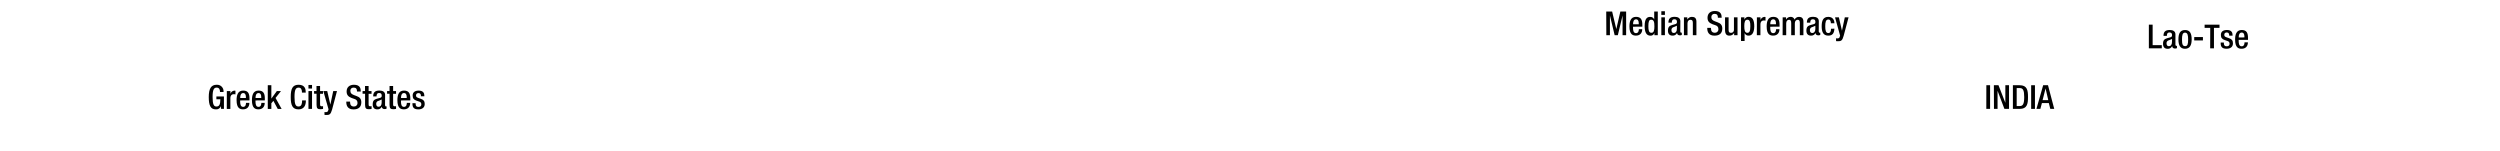
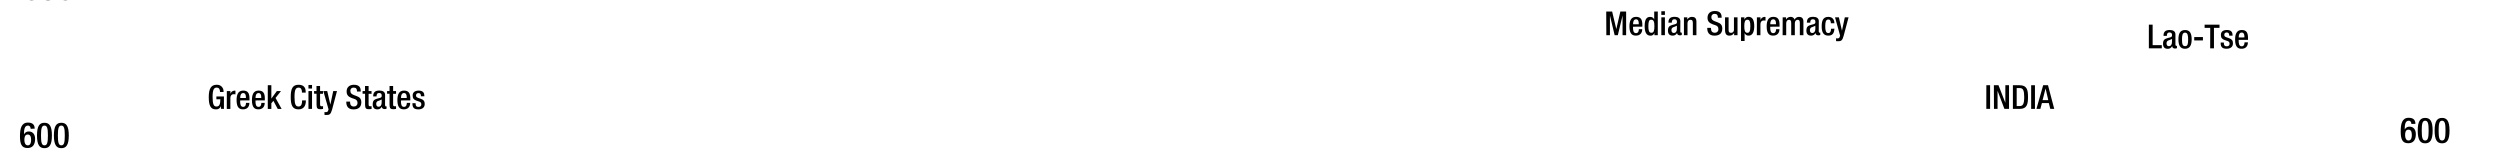
- <svg xmlns="http://www.w3.org/2000/svg" id="Text" viewBox="0 0 1847.91 111">
-   <g id="Iranians">
-     <path d="M1187.27,8.5h4.36l3.09,13h0l3-13h4.26V26h-2.64V11.44h0L1195.85,26h-2.36L1190,11.44h0V26h-2.65Z" />
-     <path d="M1207.07,19.74v.76c0,1.77.22,4,2.2,4s2.11-2.13,2.11-2.94h2.5c0,3-1.77,4.76-4.63,4.76-2.16,0-4.83-.64-4.83-6.74,0-3.46.76-7.13,4.88-7.13,3.67,0,4.65,2.23,4.65,5.88v1.39Zm4.24-1.81v-.71c0-1.67-.54-2.94-2-2.94-1.66,0-2.2,1.67-2.2,3.38v.27Z" />
-     <path d="M1222.87,24.37h0a2.82,2.82,0,0,1-2.89,2c-3.06,0-4.31-2.6-4.31-7.11,0-5.86,2.05-6.76,4.06-6.76a3,3,0,0,1,3,1.88h0V8.5h2.65V26h-2.5Zm-2.4-9.8c-1.5,0-2.06,1.23-2.06,4.78,0,3,.37,4.88,2.23,4.88s2.23-1.84,2.23-4.68C1222.87,16.39,1222.53,14.57,1220.47,14.57Z" />
-     <path d="M1228,8.3h2.64V11H1228Zm0,4.51h2.64V26H1228Z" />
-     <path d="M1242,23.25c0,.49.3.93.69.93a1.18,1.18,0,0,0,.44-.07v1.71a2.83,2.83,0,0,1-1.3.32c-1.17,0-2.15-.47-2.23-1.74h0a3.4,3.4,0,0,1-3.28,1.94c-2.13,0-3.43-1.16-3.43-3.7,0-2.95,1.3-3.56,3.06-4.15l2.06-.56c1-.27,1.54-.54,1.54-1.69s-.41-2-1.81-2c-1.76,0-2,1.25-2,2.52h-2.5c0-2.82,1.15-4.33,4.63-4.33,2.33,0,4.19.9,4.19,3.23ZM1239.5,19a20,20,0,0,1-2.94,1.23,2.17,2.17,0,0,0-1.08,2.13c0,1.1.54,2,1.65,2,1.59,0,2.37-1.17,2.37-3.13Z" />
-     <path d="M1244.7,12.81h2.5v1.54h.07a3.78,3.78,0,0,1,3.38-1.88c2,0,3.28.9,3.28,3.57V26h-2.64V17c0-1.76-.47-2.38-1.84-2.38-1.08,0-2.11.81-2.11,2.58V26h-2.64Z" />
-     <path d="M1264.69,20.58V21c0,2.13,1,3.21,2.87,3.21a2.51,2.51,0,0,0,2.64-2.55c0-1.84-.93-2.65-2.5-3.11l-1.91-.66c-2.55-1-3.65-2.31-3.65-4.81,0-3.18,2.18-4.95,5.44-4.95,4.48,0,5,2.8,5,4.61v.39h-2.79v-.37c0-1.59-.69-2.52-2.45-2.52a2.24,2.24,0,0,0-2.36,2.52c0,1.5.76,2.26,2.63,3l1.88.69c2.48.88,3.56,2.2,3.56,4.63,0,3.72-2.26,5.27-5.79,5.27-4.33,0-5.32-2.9-5.32-5.35v-.41Z" />
-     <path d="M1281.81,24.45h-.07a3.79,3.79,0,0,1-3.38,1.89c-2,0-3.28-.91-3.28-4.32V12.81h2.64v9.46c0,1.47.64,2,1.79,2a2.06,2.06,0,0,0,2.16-2.21V12.81h2.64V26h-2.5Z" />
-     <path d="M1292.55,26.34a3,3,0,0,1-3-1.89h0v5.86h-2.65V12.81h2.5v1.62h.05a3.1,3.1,0,0,1,3-2c3,0,4.24,2.57,4.24,7.1C1296.61,25.11,1294.38,26.34,1292.55,26.34Zm-1-11.77c-1.81,0-2.23,1.84-2.23,4.68,0,3.16.39,5,2.25,5,1.5,0,2.21-1.13,2.21-4.78C1293.82,16.46,1293.45,14.57,1291.59,14.57Z" />
-     <path d="M1298.64,12.81h2.65v2.06h0a3.26,3.26,0,0,1,3.06-2.4,1.61,1.61,0,0,1,.64.09v2.7a3.84,3.84,0,0,0-1.1-.15c-1.2,0-2.65.54-2.65,3V26h-2.65Z" />
-     <path d="M1308.49,19.74v.76c0,1.77.22,4,2.21,4s2.11-2.13,2.11-2.94h2.5c0,3-1.77,4.76-4.64,4.76-2.15,0-4.82-.64-4.82-6.74,0-3.46.76-7.13,4.87-7.13,3.68,0,4.66,2.23,4.66,5.88v1.39Zm4.24-1.81v-.71c0-1.67-.54-2.94-2-2.94-1.67,0-2.21,1.67-2.21,3.38v.27Z" />
-     <path d="M1317.68,12.81h2.5v1.54h.07a3.69,3.69,0,0,1,3.16-1.88,2.86,2.86,0,0,1,3.07,2,3.6,3.6,0,0,1,3.33-2c1.86,0,3.21.95,3.21,3.5V26h-2.65V17c0-1.74-.51-2.38-1.59-2.38s-2.11.84-2.11,2.58V26H1324V17c0-1.74-.52-2.38-1.62-2.38s-2.08.86-2.08,2.58V26h-2.65Z" />
-     <path d="M1344.34,23.25c0,.49.29.93.68.93a1.24,1.24,0,0,0,.45-.07v1.71a2.86,2.86,0,0,1-1.3.32c-1.18,0-2.16-.47-2.23-1.74h0a3.41,3.41,0,0,1-3.29,1.94c-2.13,0-3.43-1.16-3.43-3.7,0-2.95,1.3-3.56,3.07-4.15l2.06-.56c1-.27,1.54-.54,1.54-1.69s-.42-2-1.81-2c-1.77,0-2,1.25-2,2.52h-2.5c0-2.82,1.15-4.33,4.63-4.33,2.33,0,4.19.9,4.19,3.23Zm-2.5-4.22a20.5,20.5,0,0,1-2.94,1.23,2.17,2.17,0,0,0-1.08,2.13c0,1.1.54,2,1.64,2,1.6,0,2.38-1.17,2.38-3.13Z" />
-     <path d="M1355.93,21.19c-.2,3.16-1.23,5.15-4.51,5.15-3.83,0-4.9-2.82-4.9-6.94s1.07-6.93,4.9-6.93,4.53,3.11,4.53,4.72h-2.64c0-1.22-.32-2.84-1.89-2.76-1.89,0-2.26,2.05-2.26,5s.37,5,2.26,5c1.47,0,2-1.2,2-3.18Z" />
-     <path d="M1359.23,12.81l2.28,9.9h0l2.11-9.9h2.77l-3.63,13.67c-1,3.6-1.86,4.1-4.61,4a4.73,4.73,0,0,1-1-.1V28.3a3.54,3.54,0,0,0,.86.09c.9,0,1.49-.17,1.79-1l.34-1.07-3.75-13.48Z" />
+ <svg xmlns="http://www.w3.org/2000/svg" viewBox="0 0 1847.91 111">
+   <g id="Text">
+     <g id="Iranians">
+       <path d="M1187.27,8.5h4.36l3.09,13h0l3-13h4.26V26h-2.64V11.44h0L1195.85,26h-2.36L1190,11.44h0V26h-2.65Z" />
+       <path d="M1207.07,19.74v.76c0,1.77.22,4,2.2,4s2.11-2.13,2.11-2.94h2.5c0,3-1.77,4.76-4.63,4.76-2.16,0-4.83-.64-4.83-6.74,0-3.46.76-7.13,4.88-7.13,3.67,0,4.65,2.23,4.65,5.88v1.39Zm4.24-1.81v-.71c0-1.67-.54-2.94-2-2.94-1.66,0-2.2,1.67-2.2,3.38v.27Z" />
+       <path d="M1222.87,24.37h0a2.82,2.82,0,0,1-2.89,2c-3.06,0-4.31-2.6-4.31-7.11,0-5.86,2.05-6.76,4.06-6.76a3,3,0,0,1,3,1.88h0V8.5h2.65V26h-2.5Zm-2.4-9.8c-1.5,0-2.06,1.23-2.06,4.78,0,3,.37,4.88,2.23,4.88s2.23-1.84,2.23-4.68C1222.87,16.39,1222.53,14.57,1220.47,14.57Z" />
+       <path d="M1228,8.3h2.64V11H1228Zm0,4.51h2.64V26H1228Z" />
+       <path d="M1242,23.25c0,.49.3.93.69.93a1.18,1.18,0,0,0,.44-.07v1.71a2.83,2.83,0,0,1-1.3.32c-1.17,0-2.15-.47-2.23-1.74h0a3.4,3.4,0,0,1-3.28,1.94c-2.13,0-3.43-1.16-3.43-3.7,0-2.95,1.3-3.56,3.06-4.15l2.06-.56c1-.27,1.54-.54,1.54-1.69s-.41-2-1.81-2c-1.76,0-2,1.25-2,2.52h-2.5c0-2.82,1.15-4.33,4.63-4.33,2.33,0,4.19.9,4.19,3.23ZM1239.5,19a20,20,0,0,1-2.94,1.23,2.17,2.17,0,0,0-1.08,2.13c0,1.1.54,2,1.65,2,1.59,0,2.37-1.17,2.37-3.13Z" />
+       <path d="M1244.7,12.81h2.5v1.54h.07a3.78,3.78,0,0,1,3.38-1.88c2,0,3.28.9,3.28,3.57V26h-2.64V17c0-1.76-.47-2.38-1.84-2.38-1.08,0-2.11.81-2.11,2.58V26h-2.64Z" />
+       <path d="M1264.69,20.58V21c0,2.13,1,3.21,2.87,3.21a2.51,2.51,0,0,0,2.64-2.55c0-1.84-.93-2.65-2.5-3.11l-1.91-.66c-2.55-1-3.65-2.31-3.65-4.81,0-3.18,2.18-4.95,5.44-4.95,4.48,0,5,2.8,5,4.61v.39h-2.79v-.37c0-1.59-.69-2.52-2.45-2.52a2.24,2.24,0,0,0-2.36,2.52c0,1.5.76,2.26,2.63,3l1.88.69c2.48.88,3.56,2.2,3.56,4.63,0,3.72-2.26,5.27-5.79,5.27-4.33,0-5.32-2.9-5.32-5.35v-.41Z" />
+       <path d="M1281.81,24.45h-.07a3.79,3.79,0,0,1-3.38,1.89c-2,0-3.28-.91-3.28-4.32V12.81h2.64v9.46c0,1.47.64,2,1.79,2a2.06,2.06,0,0,0,2.16-2.21V12.81h2.64V26h-2.5Z" />
+       <path d="M1292.55,26.34a3,3,0,0,1-3-1.89h0v5.86h-2.65V12.81h2.5v1.62h.05a3.1,3.1,0,0,1,3-2c3,0,4.24,2.57,4.24,7.1C1296.61,25.11,1294.38,26.34,1292.55,26.34Zm-1-11.77c-1.81,0-2.23,1.84-2.23,4.68,0,3.16.39,5,2.25,5,1.5,0,2.21-1.13,2.21-4.78C1293.82,16.46,1293.45,14.57,1291.59,14.57Z" />
+       <path d="M1298.64,12.81h2.65v2.06h0a3.26,3.26,0,0,1,3.06-2.4,1.61,1.61,0,0,1,.64.09v2.7a3.84,3.84,0,0,0-1.1-.15c-1.2,0-2.65.54-2.65,3V26h-2.65Z" />
+       <path d="M1308.49,19.74v.76c0,1.77.22,4,2.21,4s2.11-2.13,2.11-2.94h2.5c0,3-1.77,4.76-4.64,4.76-2.15,0-4.82-.64-4.82-6.74,0-3.46.76-7.13,4.87-7.13,3.68,0,4.66,2.23,4.66,5.88v1.39Zm4.24-1.81v-.71c0-1.67-.54-2.94-2-2.94-1.67,0-2.21,1.67-2.21,3.38v.27Z" />
+       <path d="M1317.68,12.81h2.5v1.54h.07a3.69,3.69,0,0,1,3.16-1.88,2.86,2.86,0,0,1,3.07,2,3.6,3.6,0,0,1,3.33-2c1.86,0,3.21.95,3.21,3.5V26h-2.65V17c0-1.74-.51-2.38-1.59-2.38s-2.11.84-2.11,2.58V26H1324V17c0-1.74-.52-2.38-1.62-2.38s-2.08.86-2.08,2.58V26h-2.65Z" />
+       <path d="M1344.34,23.25c0,.49.29.93.68.93a1.24,1.24,0,0,0,.45-.07v1.71a2.86,2.86,0,0,1-1.3.32c-1.18,0-2.16-.47-2.23-1.74h0a3.41,3.41,0,0,1-3.29,1.94c-2.13,0-3.43-1.16-3.43-3.7,0-2.95,1.3-3.56,3.07-4.15l2.06-.56c1-.27,1.54-.54,1.54-1.69s-.42-2-1.81-2c-1.77,0-2,1.25-2,2.52h-2.5c0-2.82,1.15-4.33,4.63-4.33,2.33,0,4.19.9,4.19,3.23Zm-2.5-4.22a20.5,20.5,0,0,1-2.94,1.23,2.17,2.17,0,0,0-1.08,2.13c0,1.1.54,2,1.64,2,1.6,0,2.38-1.17,2.38-3.13Z" />
+       <path d="M1355.93,21.19c-.2,3.16-1.23,5.15-4.51,5.15-3.83,0-4.9-2.82-4.9-6.94s1.07-6.93,4.9-6.93,4.53,3.11,4.53,4.72h-2.64c0-1.22-.32-2.84-1.89-2.76-1.89,0-2.26,2.05-2.26,5s.37,5,2.26,5c1.47,0,2-1.2,2-3.18Z" />
+       <path d="M1359.23,12.81l2.28,9.9h0l2.11-9.9h2.77l-3.63,13.67c-1,3.6-1.86,4.1-4.61,4a4.73,4.73,0,0,1-1-.1V28.3a3.54,3.54,0,0,0,.86.09c.9,0,1.49-.17,1.79-1l.34-1.07-3.75-13.48Z" />
+     </g>
+     <g id="Indians">
+       <path d="M1468.24,63H1471V80.49h-2.79Z" />
+       <path d="M1473.8,63h3.41l5.07,13h0V63H1485V80.49h-3.41l-5.07-13.38h0V80.49h-2.65Z" />
+       <path d="M1487.86,63h5c5.49,0,6.17,3.57,6.17,8.74s-.68,8.75-6.17,8.75h-5Zm2.8,15.38h2.3c2.3,0,3.26-1.51,3.26-6.64,0-4.92-.83-6.64-3.26-6.64h-2.3Z" />
+       <path d="M1501.36,63h2.8V80.49h-2.8Z" />
+       <path d="M1510.23,63h3.58l4.61,17.49h-2.92l-1.08-4.29h-5.12l-1.13,4.29h-2.91ZM1514,74l-2-8.62h0L1509.81,74Z" />
+     </g>
+     <g id="Greeks">
+       <path d="M163.33,78.46h0a3.65,3.65,0,0,1-3.83,2.38c-3.82,0-5.19-2.85-5.19-9.1s1.76-9.09,5.81-9.09a4.77,4.77,0,0,1,5.12,5.05V68h-2.65V67.6c0-1.3-.54-2.84-2.45-2.84s-3,1.32-3,6.91.93,7.06,2.82,7.06c2.13,0,2.92-1.52,2.92-5.34h-2.94V71.28h5.58v9.21h-2.11Z" />
+       <path d="M167.67,67.31h2.65v2.06h0a3.26,3.26,0,0,1,3.07-2.4,1.61,1.61,0,0,1,.64.09v2.7a3.87,3.87,0,0,0-1.11-.15c-1.2,0-2.64.54-2.64,3v7.89h-2.65Z" />
+       <path d="M177.52,74.24V75c0,1.77.22,4,2.2,4s2.11-2.13,2.11-2.94h2.5c0,3-1.76,4.76-4.63,4.76-2.16,0-4.83-.64-4.83-6.74,0-3.46.76-7.13,4.88-7.13,3.67,0,4.65,2.23,4.65,5.88v1.39Zm4.24-1.81v-.71c0-1.67-.54-2.94-2-2.94-1.66,0-2.2,1.67-2.2,3.38v.27Z" />
+       <path d="M188.86,74.24V75c0,1.77.22,4,2.21,4s2.1-2.13,2.1-2.94h2.5c0,3-1.76,4.76-4.63,4.76-2.15,0-4.82-.64-4.82-6.74,0-3.46.76-7.13,4.87-7.13,3.68,0,4.66,2.23,4.66,5.88v1.39Zm4.24-1.81v-.71c0-1.67-.54-2.94-2-2.94-1.67,0-2.21,1.67-2.21,3.38v.27Z" />
+       <path d="M197.93,63h2.64v9.82h.05l4-5.51,3.06,0-4,5.1,4.48,8.11H205.3l-3.23-6-1.5,1.81v4.19h-2.64Z" />
+       <path d="M226.08,74.22v.37c0,3.16-1.3,6.25-5.39,6.25-4.41,0-5.79-2.85-5.79-9.1s1.38-9.09,5.81-9.09c5,0,5.27,3.65,5.27,5.49v.32h-2.79v-.29c0-1.65-.49-3.48-2.5-3.41s-3,1.27-3,6.91.9,7.06,3,7.06c2.35,0,2.6-2.57,2.6-4.22v-.29Z" />
+       <path d="M228,62.8h2.64v2.65H228Zm0,4.51h2.64V80.49H228Z" />
+       <path d="M232.13,67.31h1.81V63.56h2.65v3.75h2.15v2h-2.15v7.87c0,1,.29,1.39,1.2,1.39a4.91,4.91,0,0,0,1-.07v2a8.44,8.44,0,0,1-2.13.22c-1.76,0-2.67-.52-2.67-3.19V69.27h-1.81Z" />
+       <path d="M241.88,67.31l2.28,9.9h.05l2.1-9.9h2.77L245.46,81c-1.06,3.6-1.87,4.1-4.61,4a4.62,4.62,0,0,1-1-.1V82.8a3.51,3.51,0,0,0,.85.09c.91,0,1.5-.17,1.79-1l.35-1.08L239,67.31Z" />
+       <path d="M258.76,75.08v.44c0,2.13.95,3.21,2.87,3.21a2.51,2.51,0,0,0,2.64-2.55c0-1.84-.93-2.65-2.5-3.11l-1.91-.66c-2.55-1-3.65-2.31-3.65-4.81,0-3.18,2.18-4.95,5.44-4.95,4.49,0,5,2.8,5,4.61v.39h-2.79v-.37c0-1.59-.69-2.52-2.45-2.52A2.24,2.24,0,0,0,259,67.28c0,1.5.76,2.26,2.63,3l1.88.69c2.48.88,3.56,2.2,3.56,4.63,0,3.72-2.26,5.27-5.79,5.27-4.33,0-5.31-2.9-5.31-5.35v-.41Z" />
+       <path d="M268,67.31h1.81V63.56h2.65v3.75h2.16v2h-2.16v7.87c0,1,.29,1.39,1.2,1.39a5.1,5.1,0,0,0,1-.07v2a8.58,8.58,0,0,1-2.14.22c-1.76,0-2.67-.52-2.67-3.19V69.27H268Z" />
+       <path d="M284.61,77.75c0,.49.29.93.68.93a1.24,1.24,0,0,0,.45-.07v1.71a2.86,2.86,0,0,1-1.3.32c-1.18,0-2.16-.47-2.23-1.74h0a3.41,3.41,0,0,1-3.29,1.94c-2.13,0-3.43-1.16-3.43-3.7,0-3,1.3-3.56,3.07-4.15l2.05-.56c1-.27,1.55-.54,1.55-1.69s-.42-2-1.82-2c-1.76,0-2,1.25-2,2.52h-2.5c0-2.82,1.15-4.33,4.63-4.33,2.33,0,4.19.9,4.19,3.23Zm-2.5-4.22a20.5,20.5,0,0,1-2.94,1.23,2.17,2.17,0,0,0-1.08,2.13c0,1.1.54,2,1.64,2,1.59,0,2.38-1.17,2.38-3.13Z" />
+       <path d="M286.12,67.31h1.82V63.56h2.64v3.75h2.16v2h-2.16v7.87c0,1,.3,1.39,1.21,1.39a4.91,4.91,0,0,0,.95-.07v2a8.44,8.44,0,0,1-2.13.22c-1.77,0-2.67-.52-2.67-3.19V69.27h-1.82Z" />
+       <path d="M296.39,74.24V75c0,1.77.22,4,2.21,4s2.1-2.13,2.1-2.94h2.5c0,3-1.76,4.76-4.63,4.76-2.16,0-4.83-.64-4.83-6.74,0-3.46.76-7.13,4.88-7.13,3.68,0,4.66,2.23,4.66,5.88v1.39Zm4.24-1.81v-.71c0-1.67-.54-2.94-2-2.94-1.67,0-2.21,1.67-2.21,3.38v.27Z" />
+       <path d="M311.14,71.16v-.35c0-1-.37-2-1.74-2-1,0-1.89.46-1.89,1.71,0,1.06.47,1.45,1.87,1.94l1.69.59c2,.66,2.86,1.71,2.86,3.8,0,2.81-2.08,4-4.73,4-3.33,0-4.33-1.55-4.33-4.1v-.49h2.35v.42c0,1.54.51,2.35,2.06,2.35s2.15-.73,2.15-1.93A1.91,1.91,0,0,0,310,75.15l-2.16-.76c-2-.66-2.82-1.69-2.82-3.8,0-2.47,1.77-3.62,4.51-3.62,3.36,0,4.12,2,4.12,3.6v.59Z" />
+     </g>
+     <g id="Chinese">
+       <path d="M1588.36,18.22h2.79V33.37h6.77v2.35h-9.56Z" />
+       <path d="M1608,33c0,.49.29.93.68.93a1,1,0,0,0,.44-.08v1.72a2.83,2.83,0,0,1-1.3.32c-1.17,0-2.15-.47-2.23-1.74h-.05a3.39,3.39,0,0,1-3.28,1.93c-2.13,0-3.43-1.15-3.43-3.7,0-2.94,1.3-3.55,3.06-4.14l2.06-.56c1-.27,1.55-.54,1.55-1.69s-.42-2-1.82-2c-1.76,0-2,1.25-2,2.52h-2.5c0-2.82,1.15-4.34,4.63-4.34,2.33,0,4.2.91,4.2,3.24Zm-2.5-4.22a21.84,21.84,0,0,1-3,1.23,2.17,2.17,0,0,0-1.07,2.13c0,1.1.54,2,1.64,2,1.59,0,2.38-1.17,2.38-3.13Z" />
+       <path d="M1610.21,29.13c0-4.12,1.08-6.94,4.9-6.94S1620,25,1620,29.13s-1.27,6.93-4.93,6.93S1610.21,33.25,1610.21,29.13Zm4.9,5c1.94,0,2.28-1.61,2.28-5,0-2.92-.34-5-2.28-5s-2.25,2.06-2.25,5C1612.86,32.49,1613.23,34.1,1615.11,34.1Z" />
+       <path d="M1621.9,27.39h6.42v2.5h-6.42Z" />
+       <path d="M1633.73,20.58h-4.16V18.22h11v2.36h-4.09V35.72h-2.8Z" />
+       <path d="M1647.72,26.38V26c0-1.05-.36-2-1.74-2-1,0-1.88.46-1.88,1.71,0,1.06.46,1.45,1.86,1.94l1.69.59c2,.66,2.87,1.71,2.87,3.79,0,2.82-2.09,4-4.73,4-3.34,0-4.34-1.54-4.34-4.09v-.49h2.35v.42c0,1.54.52,2.35,2.06,2.35s2.16-.74,2.16-1.94a1.91,1.91,0,0,0-1.45-1.93l-2.16-.76c-2-.66-2.81-1.69-2.81-3.8,0-2.48,1.76-3.63,4.51-3.63,3.35,0,4.11,2,4.11,3.61v.58Z" />
+       <path d="M1654.75,29.47v.76c0,1.77.23,4,2.21,4s2.11-2.13,2.11-2.94h2.5c0,3-1.77,4.75-4.64,4.75-2.15,0-4.82-.63-4.82-6.74,0-3.45.76-7.13,4.87-7.13,3.68,0,4.66,2.23,4.66,5.88v1.4Zm4.24-1.81V27c0-1.67-.54-2.94-2-2.94-1.67,0-2.21,1.66-2.21,3.38v.27Z" />
+     </g>
  </g>
-   <g id="Indians">
-     <path d="M1468.24,63H1471V80.49h-2.79Z" />
-     <path d="M1473.8,63h3.41l5.07,13h0V63H1485V80.49h-3.41l-5.07-13.38h0V80.49h-2.65Z" />
-     <path d="M1487.86,63h5c5.49,0,6.17,3.57,6.17,8.74s-.68,8.75-6.17,8.75h-5Zm2.8,15.38h2.3c2.3,0,3.26-1.51,3.26-6.64,0-4.92-.83-6.64-3.26-6.64h-2.3Z" />
-     <path d="M1501.36,63h2.8V80.49h-2.8Z" />
-     <path d="M1510.23,63h3.58l4.61,17.49h-2.92l-1.08-4.29h-5.12l-1.13,4.29h-2.91ZM1514,74l-2-8.62h0L1509.81,74Z" />
-   </g>
-   <g id="Greeks">
-     <path d="M163.33,78.46h0a3.65,3.65,0,0,1-3.83,2.38c-3.82,0-5.19-2.85-5.19-9.1s1.76-9.09,5.81-9.09a4.77,4.77,0,0,1,5.12,5.05V68h-2.65V67.6c0-1.3-.54-2.84-2.45-2.84s-3,1.32-3,6.91.93,7.06,2.82,7.06c2.13,0,2.92-1.52,2.92-5.34h-2.94V71.28h5.58v9.21h-2.11Z" />
-     <path d="M167.67,67.31h2.65v2.06h0a3.26,3.26,0,0,1,3.07-2.4,1.61,1.61,0,0,1,.64.09v2.7a3.87,3.87,0,0,0-1.11-.15c-1.2,0-2.64.54-2.64,3v7.89h-2.65Z" />
-     <path d="M177.52,74.24V75c0,1.77.22,4,2.2,4s2.11-2.13,2.11-2.94h2.5c0,3-1.76,4.76-4.63,4.76-2.16,0-4.83-.64-4.83-6.74,0-3.46.76-7.13,4.88-7.13,3.67,0,4.65,2.23,4.65,5.88v1.39Zm4.24-1.81v-.71c0-1.67-.54-2.94-2-2.94-1.66,0-2.2,1.67-2.2,3.38v.27Z" />
-     <path d="M188.86,74.24V75c0,1.77.22,4,2.21,4s2.1-2.13,2.1-2.94h2.5c0,3-1.76,4.76-4.63,4.76-2.15,0-4.82-.64-4.82-6.74,0-3.46.76-7.13,4.87-7.13,3.68,0,4.66,2.23,4.66,5.88v1.39Zm4.24-1.81v-.71c0-1.67-.54-2.94-2-2.94-1.67,0-2.21,1.67-2.21,3.38v.27Z" />
-     <path d="M197.93,63h2.64v9.82h.05l4-5.51,3.06,0-4,5.1,4.48,8.11H205.3l-3.23-6-1.5,1.81v4.19h-2.64Z" />
-     <path d="M226.08,74.22v.37c0,3.16-1.3,6.25-5.39,6.25-4.41,0-5.79-2.85-5.79-9.1s1.38-9.09,5.81-9.09c5,0,5.27,3.65,5.27,5.49v.32h-2.79v-.29c0-1.65-.49-3.48-2.5-3.41s-3,1.27-3,6.91.9,7.06,3,7.06c2.35,0,2.6-2.57,2.6-4.22v-.29Z" />
-     <path d="M228,62.8h2.64v2.65H228Zm0,4.51h2.64V80.49H228Z" />
-     <path d="M232.13,67.31h1.81V63.56h2.65v3.75h2.15v2h-2.15v7.87c0,1,.29,1.39,1.2,1.39a4.91,4.91,0,0,0,1-.07v2a8.44,8.44,0,0,1-2.13.22c-1.76,0-2.67-.52-2.67-3.19V69.27h-1.81Z" />
-     <path d="M241.88,67.31l2.28,9.9h.05l2.1-9.9h2.77L245.46,81c-1.06,3.6-1.87,4.1-4.61,4a4.62,4.62,0,0,1-1-.1V82.8a3.51,3.51,0,0,0,.85.09c.91,0,1.5-.17,1.79-1l.35-1.08L239,67.31Z" />
-     <path d="M258.76,75.08v.44c0,2.13.95,3.21,2.87,3.21a2.51,2.51,0,0,0,2.64-2.55c0-1.84-.93-2.65-2.5-3.11l-1.91-.66c-2.55-1-3.65-2.31-3.65-4.81,0-3.18,2.18-4.95,5.44-4.95,4.49,0,5,2.8,5,4.61v.39h-2.79v-.37c0-1.59-.69-2.52-2.45-2.52A2.24,2.24,0,0,0,259,67.28c0,1.5.76,2.26,2.63,3l1.88.69c2.48.88,3.56,2.2,3.56,4.63,0,3.72-2.26,5.27-5.79,5.27-4.33,0-5.31-2.9-5.31-5.35v-.41Z" />
-     <path d="M268,67.31h1.81V63.56h2.65v3.75h2.16v2h-2.16v7.87c0,1,.29,1.39,1.2,1.39a5.1,5.1,0,0,0,1-.07v2a8.58,8.58,0,0,1-2.14.22c-1.76,0-2.67-.52-2.67-3.19V69.27H268Z" />
-     <path d="M284.61,77.75c0,.49.29.93.68.93a1.24,1.24,0,0,0,.45-.07v1.71a2.86,2.86,0,0,1-1.3.32c-1.18,0-2.16-.47-2.23-1.74h0a3.41,3.41,0,0,1-3.29,1.94c-2.13,0-3.43-1.16-3.43-3.7,0-3,1.3-3.56,3.07-4.15l2.05-.56c1-.27,1.55-.54,1.55-1.69s-.42-2-1.82-2c-1.76,0-2,1.25-2,2.52h-2.5c0-2.82,1.15-4.33,4.63-4.33,2.33,0,4.19.9,4.19,3.23Zm-2.5-4.22a20.5,20.5,0,0,1-2.94,1.23,2.17,2.17,0,0,0-1.08,2.13c0,1.1.54,2,1.64,2,1.59,0,2.38-1.17,2.38-3.13Z" />
-     <path d="M286.12,67.31h1.82V63.56h2.64v3.75h2.16v2h-2.16v7.87c0,1,.3,1.39,1.21,1.39a4.91,4.91,0,0,0,.95-.07v2a8.44,8.44,0,0,1-2.13.22c-1.77,0-2.67-.52-2.67-3.19V69.27h-1.82Z" />
-     <path d="M296.39,74.24V75c0,1.77.22,4,2.21,4s2.1-2.13,2.1-2.94h2.5c0,3-1.76,4.76-4.63,4.76-2.16,0-4.83-.64-4.83-6.74,0-3.46.76-7.13,4.88-7.13,3.68,0,4.66,2.23,4.66,5.88v1.39Zm4.24-1.81v-.71c0-1.67-.54-2.94-2-2.94-1.67,0-2.21,1.67-2.21,3.38v.27Z" />
-     <path d="M311.14,71.16v-.35c0-1-.37-2-1.74-2-1,0-1.89.46-1.89,1.71,0,1.06.47,1.45,1.87,1.94l1.69.59c2,.66,2.86,1.71,2.86,3.8,0,2.81-2.08,4-4.73,4-3.33,0-4.33-1.55-4.33-4.1v-.49h2.35v.42c0,1.54.51,2.35,2.06,2.35s2.15-.73,2.15-1.93A1.91,1.91,0,0,0,310,75.15l-2.16-.76c-2-.66-2.82-1.69-2.82-3.8,0-2.47,1.77-3.62,4.51-3.62,3.36,0,4.12,2,4.12,3.6v.59Z" />
-   </g>
-   <g id="Chinese">
-     <path d="M1588.36,18.22h2.79V33.37h6.77v2.35h-9.56Z" />
-     <path d="M1608,33c0,.49.29.93.68.93a1,1,0,0,0,.44-.08v1.72a2.83,2.83,0,0,1-1.3.32c-1.17,0-2.15-.47-2.23-1.74h-.05a3.39,3.39,0,0,1-3.28,1.93c-2.13,0-3.43-1.15-3.43-3.7,0-2.94,1.3-3.55,3.06-4.14l2.06-.56c1-.27,1.55-.54,1.55-1.69s-.42-2-1.82-2c-1.76,0-2,1.25-2,2.52h-2.5c0-2.82,1.15-4.34,4.63-4.34,2.33,0,4.2.91,4.2,3.24Zm-2.5-4.22a21.84,21.84,0,0,1-3,1.23,2.17,2.17,0,0,0-1.07,2.13c0,1.1.54,2,1.64,2,1.59,0,2.38-1.17,2.38-3.13Z" />
-     <path d="M1610.21,29.13c0-4.12,1.08-6.94,4.9-6.94S1620,25,1620,29.13s-1.27,6.93-4.93,6.93S1610.21,33.25,1610.21,29.13Zm4.9,5c1.94,0,2.28-1.61,2.28-5,0-2.92-.34-5-2.28-5s-2.25,2.06-2.25,5C1612.86,32.49,1613.23,34.1,1615.11,34.1Z" />
-     <path d="M1621.9,27.39h6.42v2.5h-6.42Z" />
-     <path d="M1633.73,20.58h-4.16V18.22h11v2.36h-4.09V35.72h-2.8Z" />
-     <path d="M1647.72,26.38V26c0-1.05-.36-2-1.74-2-1,0-1.88.46-1.88,1.71,0,1.06.46,1.45,1.86,1.94l1.69.59c2,.66,2.87,1.71,2.87,3.79,0,2.82-2.09,4-4.73,4-3.34,0-4.34-1.54-4.34-4.09v-.49h2.35v.42c0,1.54.52,2.35,2.06,2.35s2.16-.74,2.16-1.94a1.91,1.91,0,0,0-1.45-1.93l-2.16-.76c-2-.66-2.81-1.69-2.81-3.8,0-2.48,1.76-3.63,4.51-3.63,3.35,0,4.11,2,4.11,3.61v.58Z" />
-     <path d="M1654.75,29.47v.76c0,1.77.23,4,2.21,4s2.11-2.13,2.11-2.94h2.5c0,3-1.77,4.75-4.64,4.75-2.15,0-4.82-.63-4.82-6.74,0-3.45.76-7.13,4.87-7.13,3.68,0,4.66,2.23,4.66,5.88v1.4Zm4.24-1.81V27c0-1.67-.54-2.94-2-2.94-1.67,0-2.21,1.66-2.21,3.38v.27Z" />
+   <g id="YEARS">
+     <g id="Right">
+       <path d="M1782.42,91.63c0-1.07-.52-2.4-2-2.4-2.78,0-2.94,3.64-2.94,6.35l.08,0a3.77,3.77,0,0,1,3.59-1.95c2.52,0,4.55,1.82,4.55,5.49,0,4.23-1.77,6.76-5.64,6.76-4.66,0-5.54-3.54-5.54-8.82,0-5.51,1-10,5.87-10,3.25,0,5,1.43,5,4.48Zm-2.11,12.22c1.79,0,2.44-1.8,2.44-4,0-2.57-.75-4-2.44-4-2.18,0-2.55,1.89-2.55,4.1S1778.57,103.85,1780.31,103.85Z" />
+       <path d="M1792.61,87.15c3.53,0,5.51,2.21,5.51,9.39s-2,9.39-5.51,9.39-5.51-2.21-5.51-9.39S1789.07,87.15,1792.61,87.15Zm0,16.7c2,0,2.55-2,2.55-7.31s-.55-7.31-2.55-7.31-2.55,2-2.55,7.31S1790.61,103.85,1792.61,103.85Z" />
+       <path d="M1805.09,87.15c3.53,0,5.51,2.21,5.51,9.39s-2,9.39-5.51,9.39-5.51-2.21-5.51-9.39S1801.55,87.15,1805.09,87.15Zm0,16.7c2,0,2.55-2,2.55-7.31s-.55-7.31-2.55-7.31-2.55,2-2.55,7.31S1803.09,103.85,1805.09,103.85Z" />
+     </g>
+     <g id="Layer_34" data-name="Layer 34">
+       <path d="M22.67,95.22c0-1.06-.52-2.39-2-2.39-2.78,0-2.94,3.64-2.94,6.35l.08,0a3.77,3.77,0,0,1,3.59-2c2.52,0,4.55,1.82,4.55,5.48,0,4.24-1.77,6.76-5.64,6.76-4.66,0-5.54-3.53-5.54-8.81,0-5.51,1-10,5.87-10,3.25,0,5,1.43,5,4.47Zm-2.11,12.22c1.8,0,2.44-1.79,2.44-4,0-2.57-.75-4-2.44-4-2.18,0-2.55,1.9-2.55,4.11S18.82,107.44,20.56,107.44Z" />
+       <path d="M32.86,90.75c3.53,0,5.51,2.21,5.51,9.39s-2,9.38-5.51,9.38-5.51-2.21-5.51-9.38S29.32,90.75,32.86,90.75Zm0,16.69c2,0,2.55-2,2.55-7.3s-.55-7.31-2.55-7.31-2.55,2-2.55,7.31S30.86,107.44,32.86,107.44Z" />
+       <path d="M45.34,90.75c3.53,0,5.51,2.21,5.51,9.39s-2,9.38-5.51,9.38-5.51-2.21-5.51-9.38S41.8,90.75,45.34,90.75Zm0,16.69c2,0,2.55-2,2.55-7.3s-.55-7.31-2.55-7.31-2.55,2-2.55,7.31S43.34,107.44,45.34,107.44Z" />
+       <path d="M25.67-14.11c0-1.07-.52-2.39-2-2.39-2.78,0-2.94,3.64-2.94,6.34l.08.05a3.79,3.79,0,0,1,3.59-2c2.52,0,4.55,1.82,4.55,5.49C29-2.33,27.2.19,23.33.19c-4.66,0-5.54-3.53-5.54-8.81,0-5.52,1-10,5.87-10,3.25,0,5,1.43,5,4.47ZM23.56-1.89c1.8,0,2.44-1.79,2.44-3.95,0-2.58-.75-4-2.44-4C21.38-9.82,21-7.92,21-5.71S21.82-1.89,23.56-1.89Z" />
+       <path d="M30.45-5.14h2.81v.49A2.36,2.36,0,0,0,35.68-2c2.08,0,2.62-2,2.62-4.19s-.57-3.93-2.47-3.93a2.36,2.36,0,0,0-2.42,1.69l-2.62-.1.91-9.65h8.86v2.37H33.91L33.31-11l0,.06a4.06,4.06,0,0,1,3.1-1.43c3.84,0,4.81,3.25,4.81,6.08,0,3.69-1.69,6.5-5.67,6.5-3.3,0-5.15-1.69-5.15-4.94Z" />
+       <path d="M48.34-18.58c3.53,0,5.51,2.21,5.51,9.38S51.87.19,48.34.19,42.83-2,42.83-9.2,44.8-18.58,48.34-18.58Zm0,16.69c2,0,2.55-2,2.55-7.31s-.55-7.3-2.55-7.3-2.55,2-2.55,7.3S46.34-1.89,48.34-1.89Z" />
+     </g>
  </g>
</svg>
